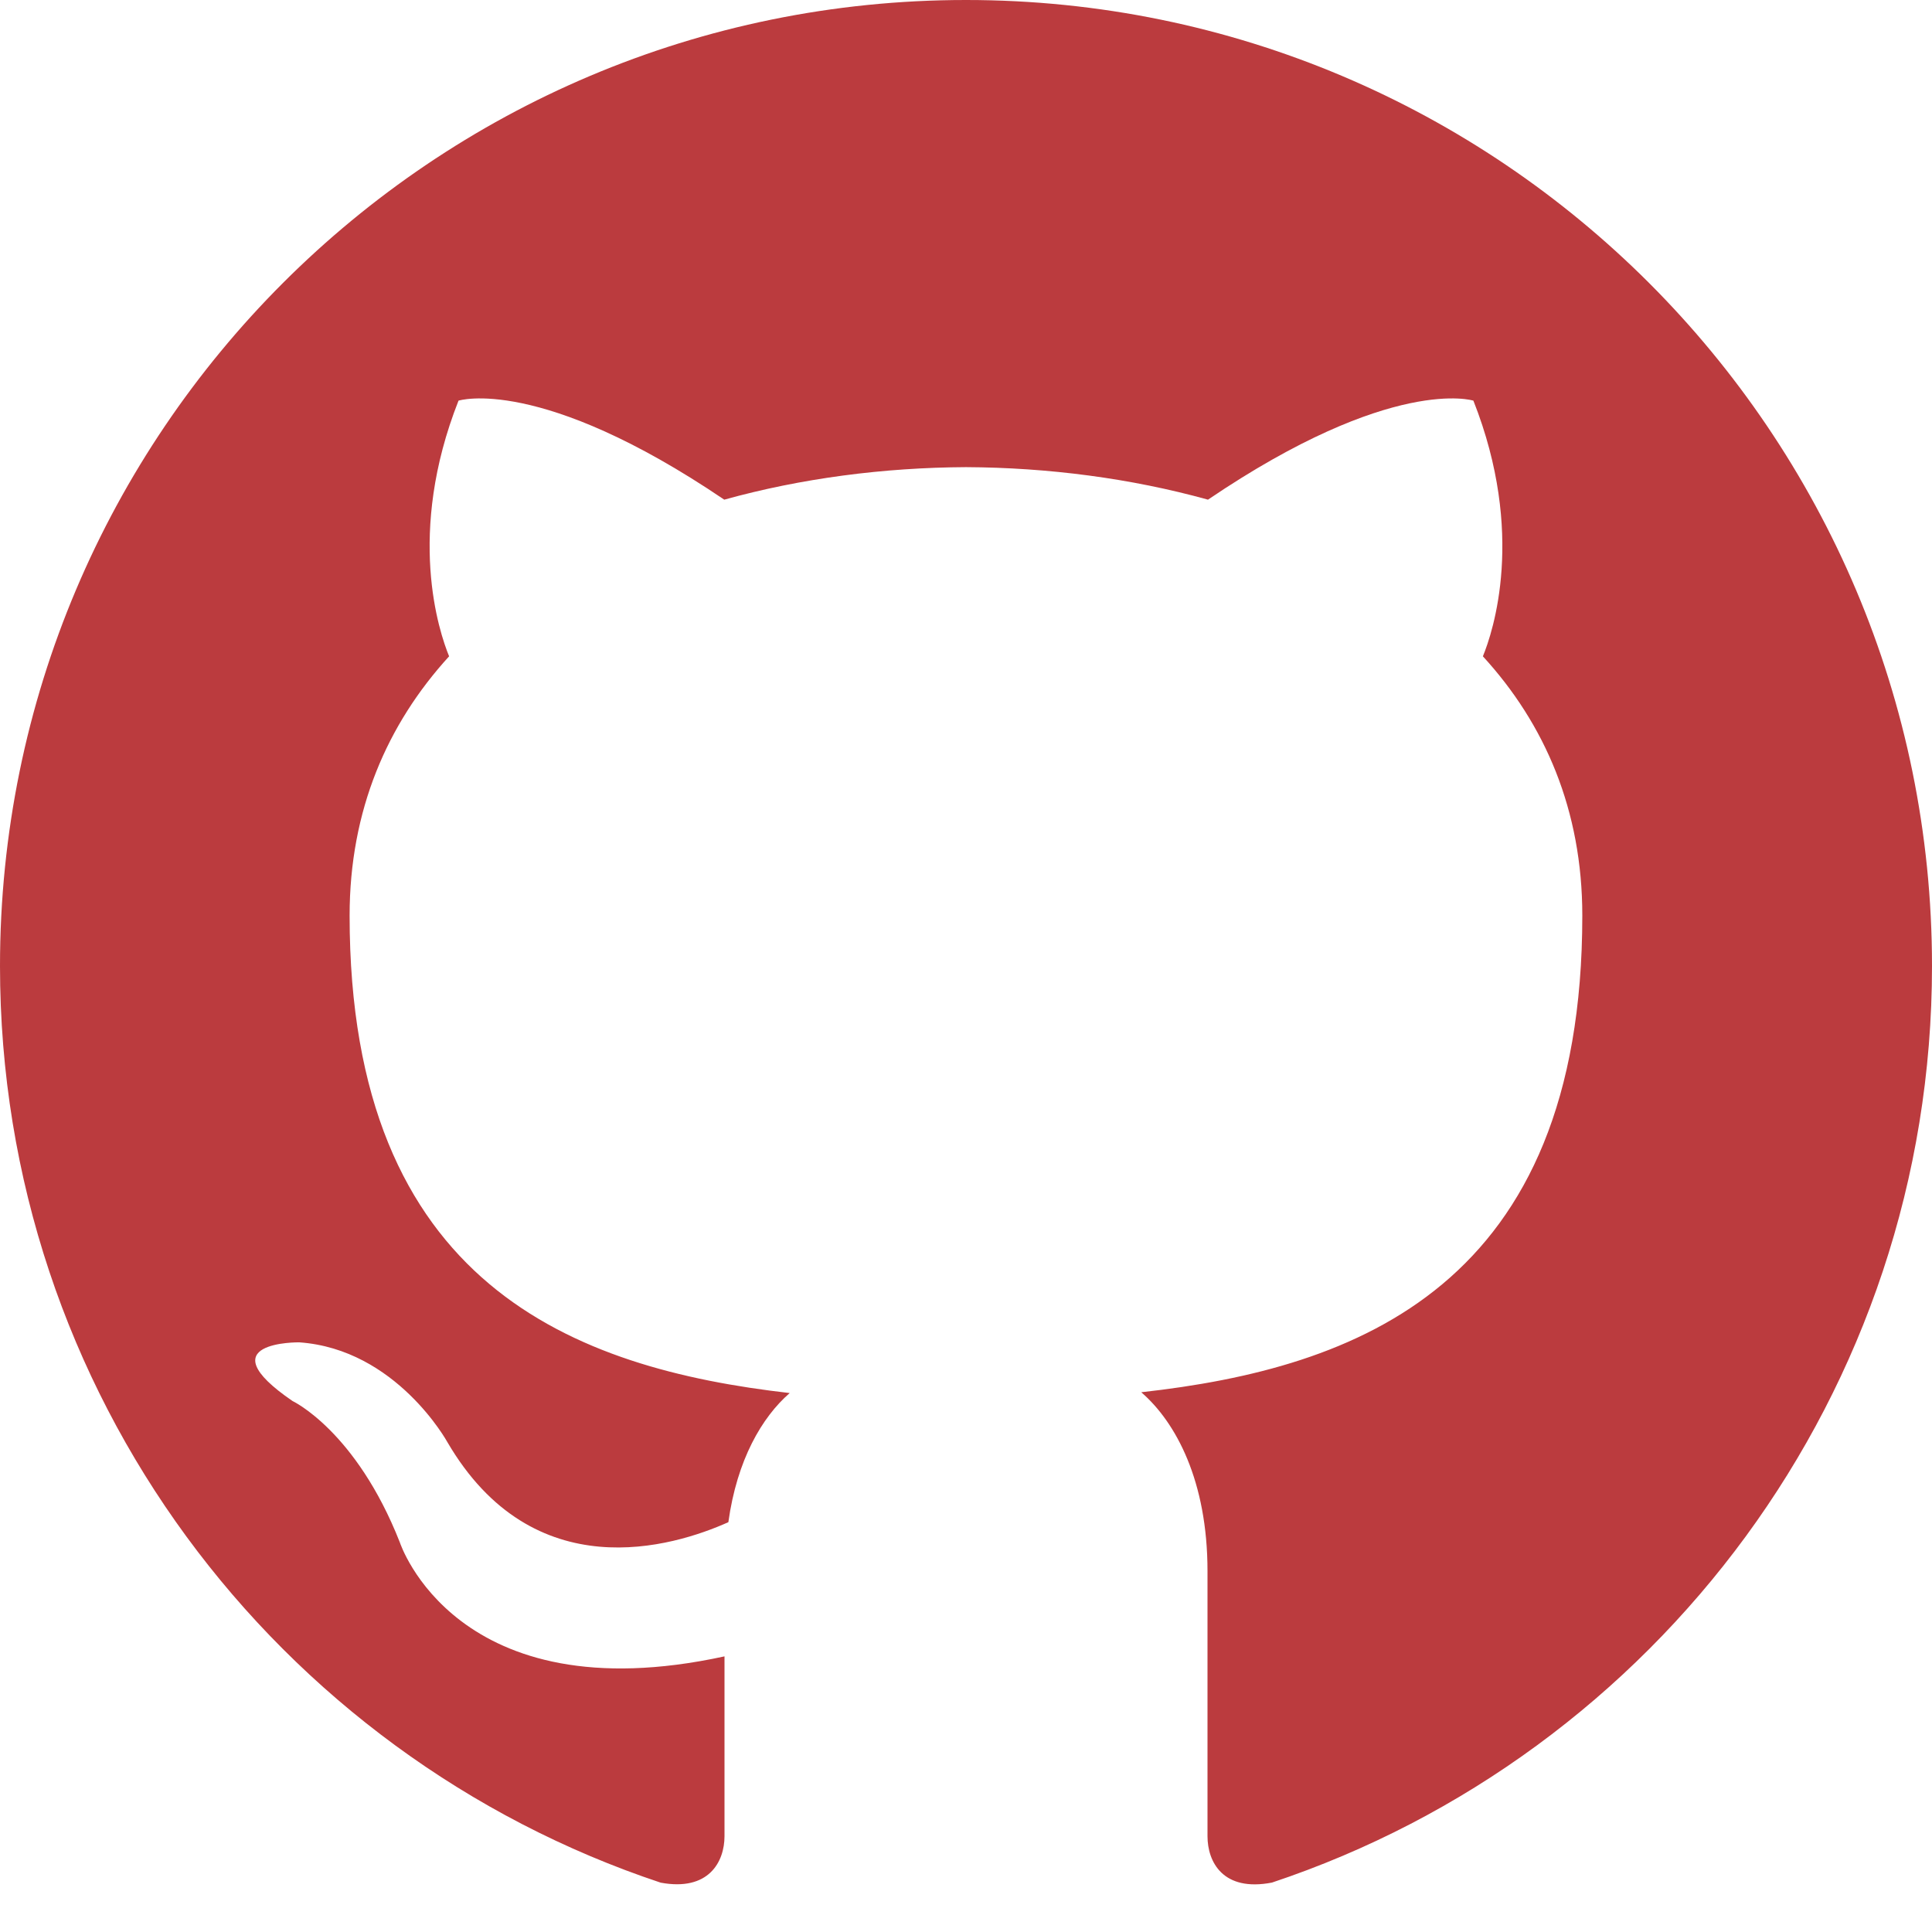
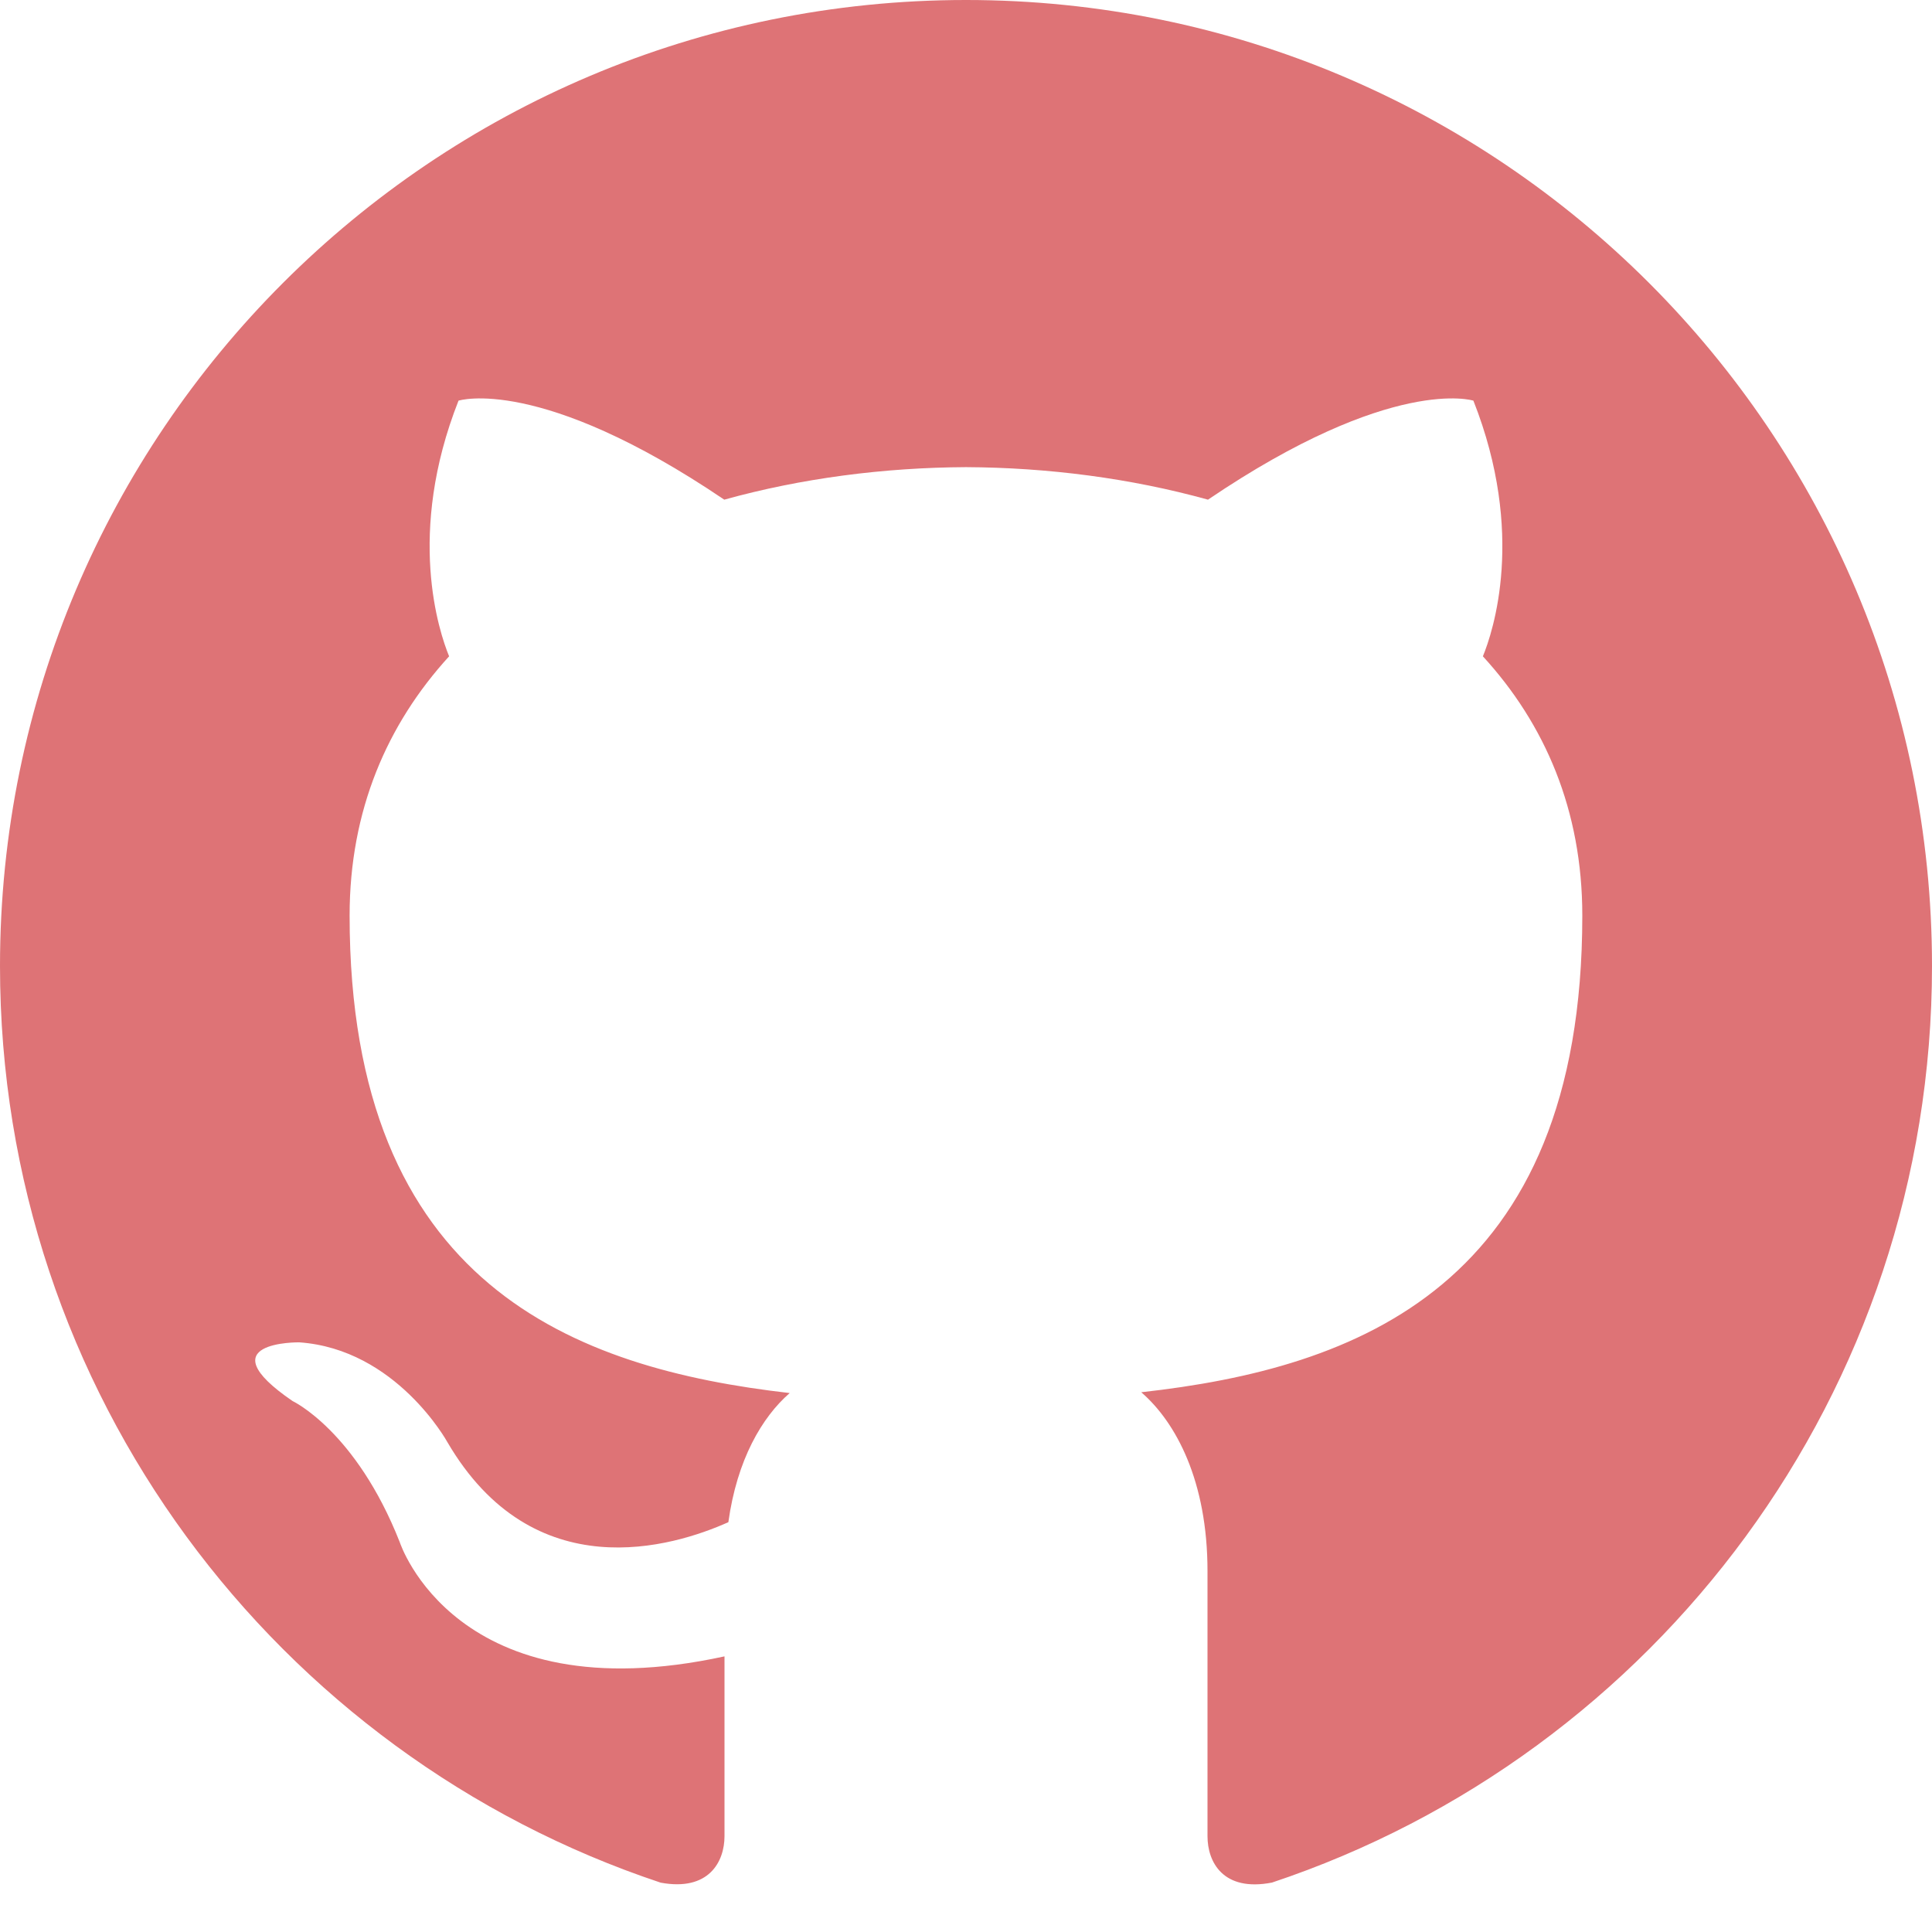
- <svg xmlns="http://www.w3.org/2000/svg" width="24" height="24" fill="#bb3b3e" viewBox="0 0 24 24">
+ <svg xmlns="http://www.w3.org/2000/svg" width="24" height="24" fill="#de7376" viewBox="0 0 24 24">
  <path d="M12 0c-6.626 0-12 5.373-12 12 0 5.302 3.438 9.8 8.207 11.387.599.111.793-.261.793-.577v-2.234c-3.338.726-4.033-1.416-4.033-1.416-.546-1.387-1.333-1.756-1.333-1.756-1.089-.745.083-.729.083-.729 1.205.084 1.839 1.237 1.839 1.237 1.07 1.834 2.807 1.304 3.492.997.107-.775.418-1.305.762-1.604-2.665-.305-5.467-1.334-5.467-5.931 0-1.311.469-2.381 1.236-3.221-.124-.303-.535-1.524.117-3.176 0 0 1.008-.322 3.301 1.23.957-.266 1.983-.399 3.003-.404 1.02.005 2.047.138 3.006.404 2.291-1.552 3.297-1.23 3.297-1.23.653 1.653.242 2.874.118 3.176.77.84 1.235 1.911 1.235 3.221 0 4.609-2.807 5.624-5.479 5.921.43.372.823 1.102.823 2.222v3.293c0 .319.192.694.801.576 4.765-1.589 8.199-6.086 8.199-11.386 0-6.627-5.373-12-12-12z" />
</svg>
